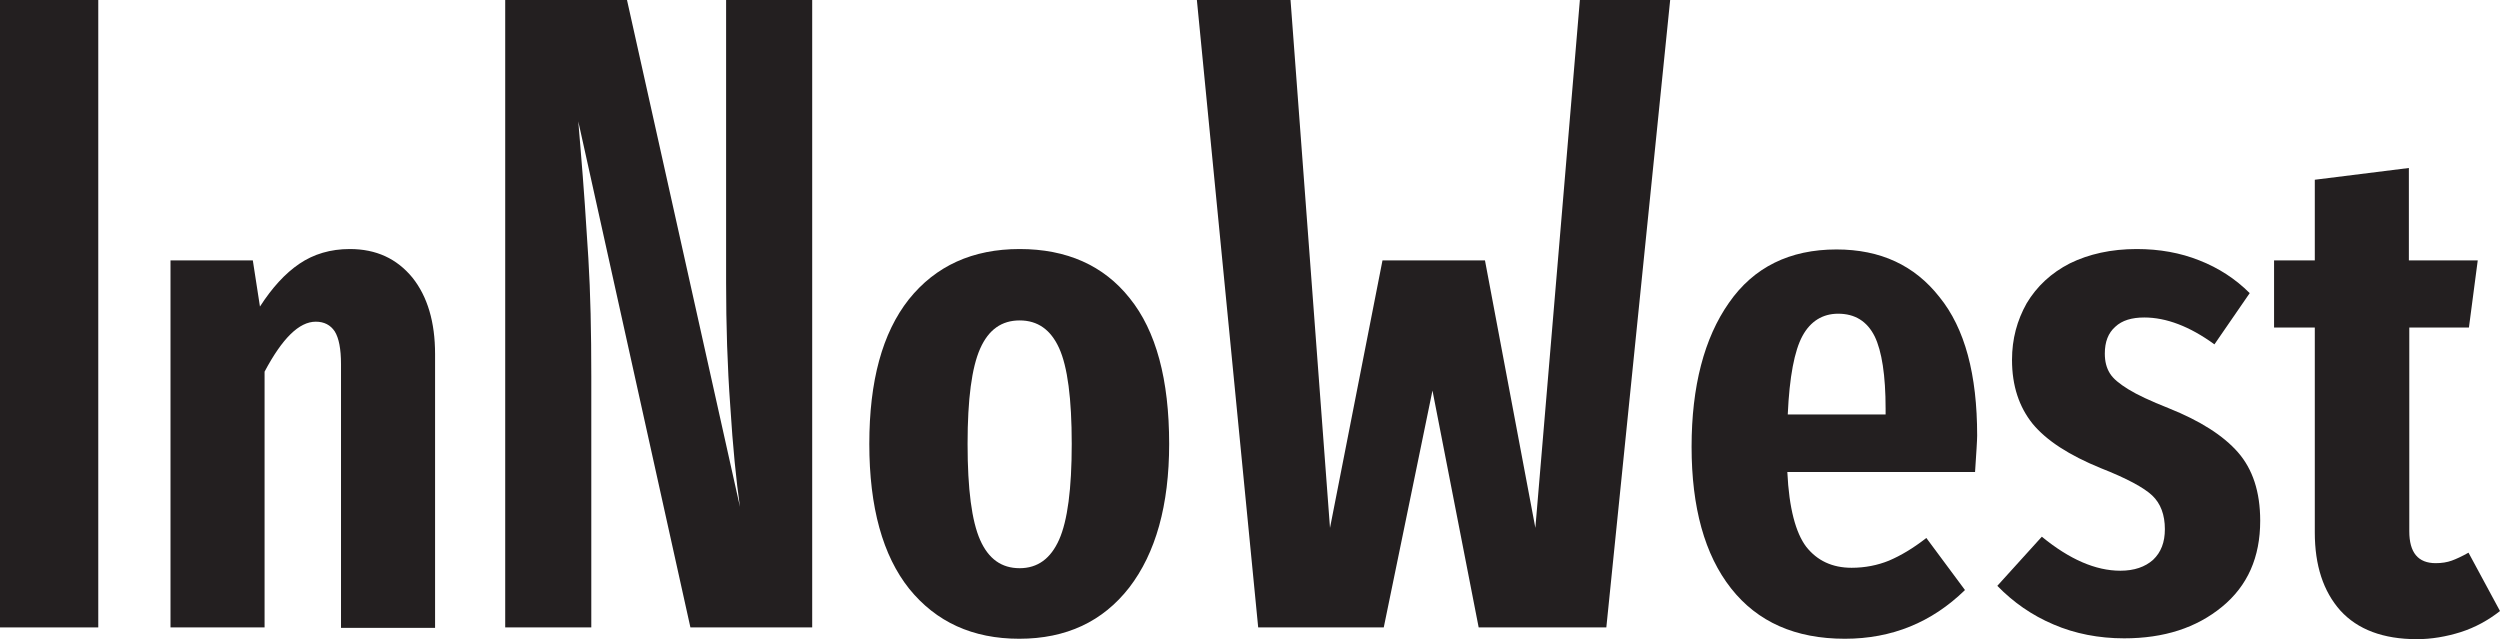
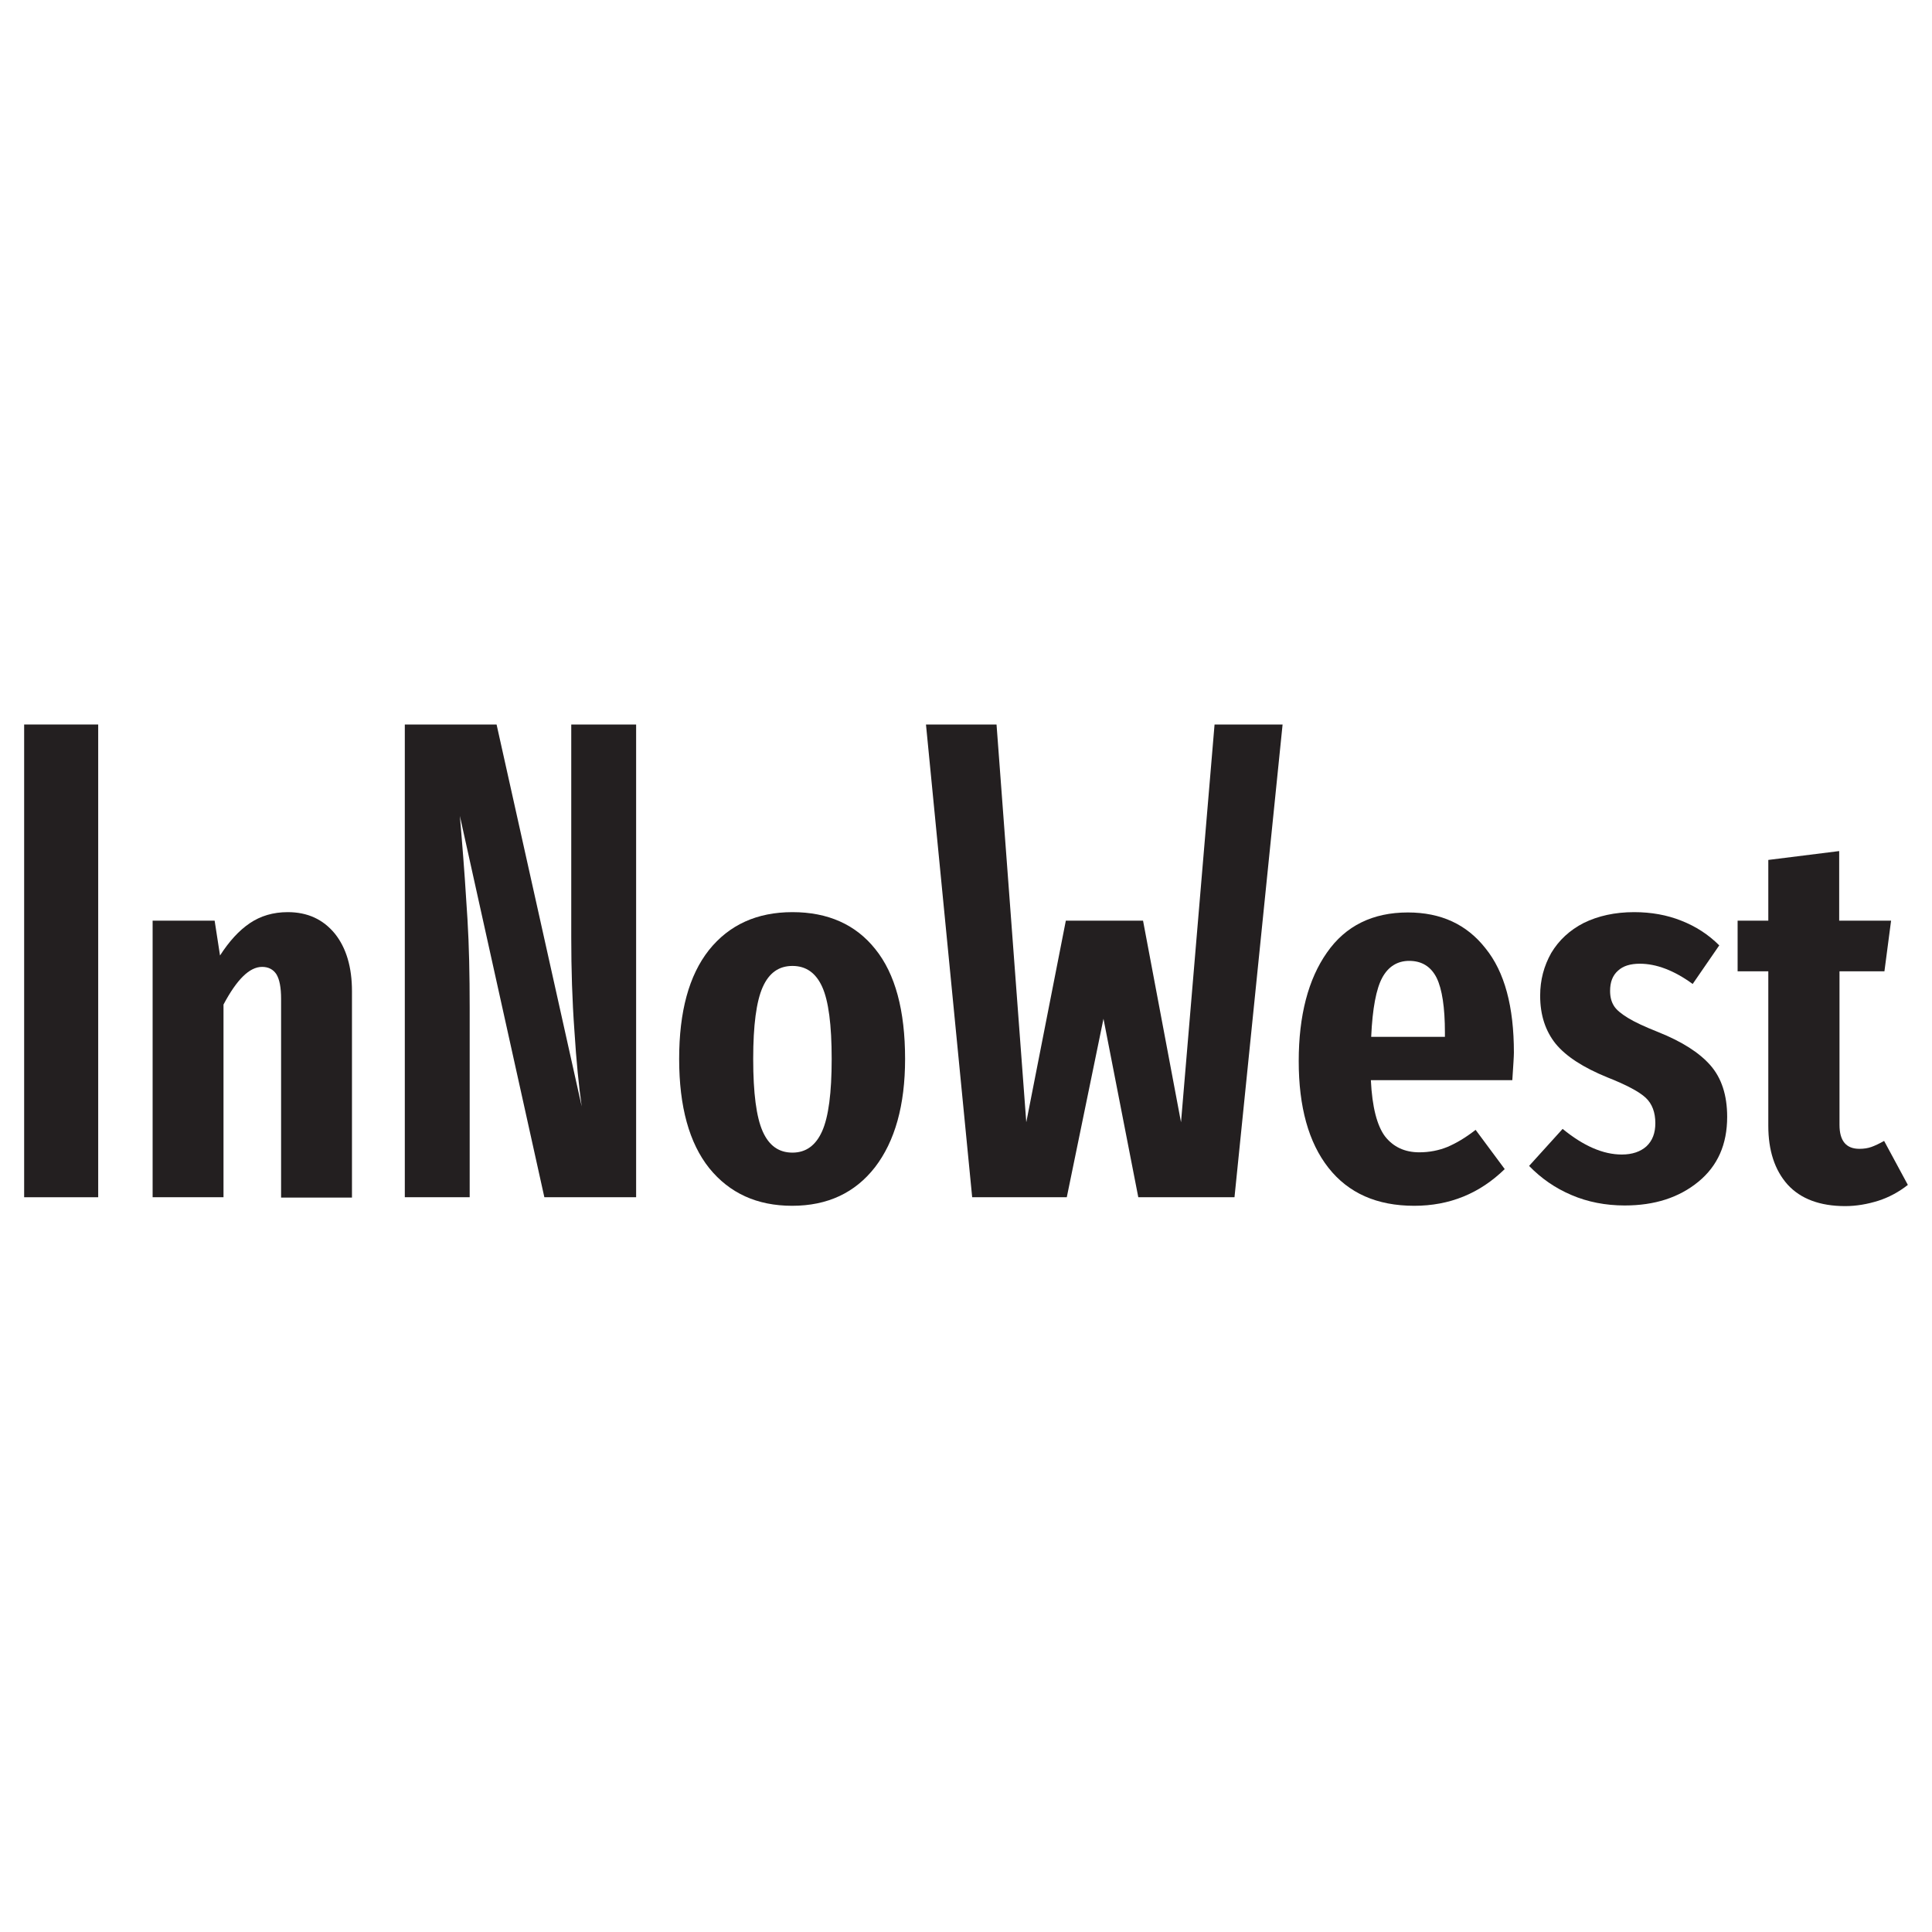
- <svg xmlns="http://www.w3.org/2000/svg" version="1.1" id="Ebene_1" x="0px" y="0px" viewBox="0 0 595.3 152.1" style="enable-background:new 0 0 595.3 152.1;" xml:space="preserve">
-   <style type="text/css">
- 	.st0{fill-rule:evenodd;clip-rule:evenodd;fill:#231F20;}
- 	.st1{fill:#231F20;}
- </style>
-   <g>
-     <g>
-       <g>
-         <g>
-           <rect y="0" class="st0" width="23.4" height="149.4" />
-         </g>
-         <g>
-           <path class="st1" d="M83.3,59.3c6.3,0,11.2,2.3,14.9,6.8c3.6,4.5,5.4,10.6,5.4,18.2v65.2H81.2V86.7c0-3.6-0.5-6.2-1.5-7.8      c-1-1.5-2.5-2.3-4.5-2.3c-4,0-8,4-12.2,11.9v60.9H40.6V62h19.6L61.9,73c2.9-4.5,6-7.9,9.4-10.2C74.7,60.5,78.7,59.3,83.3,59.3      L83.3,59.3z" />
-         </g>
-         <g>
-           <path class="st1" d="M193.4,149.4h-29L137.7,28.9l0.5,6c0.8,9.5,1.4,18.4,1.9,26.6c0.5,8.2,0.7,17.6,0.7,28.1v59.8h-20.5V0h29      l26.9,120.7c-0.9-6.3-1.7-14.3-2.3-23.9c-0.7-9.6-1-19.4-1-29.5V0h20.5L193.4,149.4L193.4,149.4z" />
-         </g>
-         <g>
-           <path class="st1" d="M242.8,59.3c11.2,0,20,3.9,26.2,11.7c6.3,7.8,9.4,19.4,9.4,34.7c0,14.6-3.2,26-9.5,34.2      c-6.3,8.1-15,12.2-26.2,12.2c-11.1,0-19.8-4-26.2-11.9c-6.3-7.9-9.5-19.4-9.5-34.5c0-15,3.1-26.4,9.4-34.4      C222.8,63.3,231.6,59.3,242.8,59.3L242.8,59.3z M242.8,76.3c-4.3,0-7.4,2.2-9.4,6.7c-2,4.5-3,12-3,22.7c0,10.8,1,18.4,3,22.9      c2,4.5,5.1,6.7,9.4,6.7c4.3,0,7.4-2.3,9.4-6.8c2-4.5,3-12.1,3-22.8c0-10.8-1-18.4-3-22.8C250.2,78.5,247.1,76.3,242.8,76.3z" />
-         </g>
-         <g>
-           <path class="st1" d="M397.7,0l-15.2,149.4h-30.4L341.1,93l-11.6,56.4h-29.9L285,0h22.3l9.4,125.7l12.5-63.7h24.4l12,63.7      L376.2,0L397.7,0L397.7,0z" />
-         </g>
-         <path class="st1" d="M470.8,103.7c0,1.2-0.2,4.1-0.5,8.7h-44.7c0.4,8.6,2,14.5,4.5,17.8c2.6,3.3,6.2,5,10.8,5     c3.2,0,6.2-0.6,8.9-1.7c2.8-1.2,5.7-2.9,8.9-5.4l9.2,12.4c-7.9,7.7-17.4,11.6-28.6,11.6c-11.8,0-20.8-4-27.1-12     c-6.3-8-9.4-19.3-9.4-33.7c0-14.4,3-25.9,8.9-34.3c5.9-8.5,14.5-12.7,25.6-12.7c10.5,0,18.6,3.8,24.5,11.3     C467.9,78.2,470.8,89.2,470.8,103.7L470.8,103.7z M449,97.3c0-7.9-0.9-13.7-2.6-17.2c-1.8-3.6-4.7-5.4-8.7-5.4     c-3.7,0-6.6,1.8-8.5,5.3c-1.9,3.5-3.1,9.7-3.5,18.7H449C449,98.6,449,97.3,449,97.3z" />
-         <path class="st1" d="M508.8,59.3c5.4,0,10.4,0.9,14.9,2.7c4.6,1.8,8.6,4.4,12,7.8l-8.4,12.2c-5.9-4.3-11.5-6.4-16.7-6.4     c-3,0-5.3,0.7-6.9,2.2c-1.7,1.5-2.5,3.6-2.5,6.4c0,1.9,0.4,3.4,1.2,4.7c0.8,1.3,2.3,2.5,4.4,3.8c2.1,1.3,5.3,2.8,9.6,4.5     c7.5,3,13,6.5,16.5,10.5c3.5,4,5.3,9.4,5.3,16.3c0,8.7-3,15.5-9.1,20.5c-6.1,5-13.8,7.5-23.3,7.5c-6,0-11.7-1.1-16.8-3.3     c-5.2-2.2-9.6-5.3-13.4-9.2l10.6-11.7c6.6,5.4,12.8,8.1,18.7,8.1c3.3,0,5.9-0.9,7.8-2.6c1.9-1.8,2.8-4.2,2.8-7.3c0-3.4-1-6.1-3-8     c-2-1.9-6.1-4.1-12.2-6.5c-7.6-3.1-13-6.6-16.3-10.6c-3.2-4-4.9-9-4.9-15.2c0-5,1.2-9.4,3.5-13.5c2.4-4,5.8-7.2,10.3-9.5     C497.4,60.5,502.7,59.3,508.8,59.3z" />
-         <path class="st1" d="M595.3,145.5c-2.8,2.2-5.9,3.9-9.3,5c-3.5,1.1-7,1.7-10.5,1.7c-8,0-14.1-2.3-18.2-6.8     c-4.1-4.6-6.1-10.8-6.1-18.6V78h-9.7V62h9.7V42.8l22.4-2.8v22H590l-2.1,16h-14.2v48.5c0,5.1,2.1,7.6,6.3,7.6     c1.4,0,2.7-0.2,3.8-0.6c1.1-0.4,2.4-1,4-1.9L595.3,145.5L595.3,145.5z" />
+ <svg xmlns="http://www.w3.org/2000/svg" width="400px" height="400px" viewBox="0 0 400 400" version="1.1">
+   <g id="Page-1" stroke="none" stroke-width="1" fill="none" fill-rule="evenodd">
+     <g id="Group">
+       <rect id="Rectangle" x="0" y="0" width="400" height="400" />
+       <g id="InnoWest" transform="translate(5, 150)" fill="#231F20">
+         <rect id="Rectangle" x="0" y="0" width="15.33" height="97.877" />
+         <path d="M54.572,38.849 C58.7,38.849 61.91,40.356 64.334,43.304 C66.692,46.252 67.872,50.249 67.872,55.228 L67.872,97.942 L53.197,97.942 L53.197,56.8 C53.197,54.441 52.869,52.738 52.214,51.69 C51.559,50.707 50.576,50.183 49.266,50.183 C46.645,50.183 44.025,52.804 41.273,57.979 L41.273,97.877 L26.598,97.877 L26.598,40.618 L39.439,40.618 L40.553,47.825 C42.453,44.877 44.483,42.649 46.711,41.142 C48.938,39.635 51.559,38.849 54.572,38.849 L54.572,38.849 Z" id="Path" fill-rule="nonzero" />
+         <path d="M126.703,97.877 L107.704,97.877 L90.212,18.933 L90.539,22.864 C91.063,29.088 91.456,34.919 91.784,40.291 C92.112,45.663 92.243,51.821 92.243,58.7 L92.243,97.877 L78.812,97.877 L78.812,0 L97.811,0 L115.434,79.074 C114.845,74.947 114.321,69.706 113.927,63.417 C113.469,57.127 113.272,50.707 113.272,44.09 L113.272,0 L126.703,0 L126.703,97.877 L126.703,97.877 Z" id="Path" fill-rule="nonzero" />
+         <path d="M159.066,38.849 C166.403,38.849 172.169,41.404 176.23,46.514 C180.358,51.624 182.389,59.224 182.389,69.247 C182.389,78.812 180.292,86.281 176.165,91.653 C172.038,96.96 166.338,99.646 159.001,99.646 C151.729,99.646 146.029,97.025 141.836,91.849 C137.709,86.674 135.612,79.14 135.612,69.247 C135.612,59.42 137.643,51.952 141.771,46.711 C145.963,41.47 151.729,38.849 159.066,38.849 L159.066,38.849 Z M159.066,49.987 C156.249,49.987 154.218,51.428 152.908,54.376 C151.598,57.324 150.942,62.238 150.942,69.247 C150.942,76.323 151.598,81.302 152.908,84.25 C154.218,87.198 156.249,88.639 159.066,88.639 C161.883,88.639 163.914,87.133 165.224,84.184 C166.535,81.236 167.19,76.257 167.19,69.247 C167.19,62.172 166.535,57.193 165.224,54.31 C163.914,51.428 161.883,49.987 159.066,49.987 Z" id="Shape" fill-rule="nonzero" />
+         <polygon id="Path" fill-rule="nonzero" points="260.546 0 250.588 97.877 230.672 97.877 223.465 60.927 215.866 97.877 196.278 97.877 186.713 0 201.322 0 207.48 82.35 215.669 40.618 231.655 40.618 239.516 82.35 246.461 0" />
+         <path d="M308.436,67.937 C308.436,68.723 308.305,70.623 308.109,73.637 L278.824,73.637 C279.086,79.271 280.134,83.136 281.772,85.298 C283.476,87.46 285.834,88.574 288.848,88.574 C290.944,88.574 292.909,88.181 294.678,87.46 C296.513,86.674 298.413,85.56 300.509,83.922 L306.536,92.046 C301.361,97.091 295.137,99.646 287.799,99.646 C280.069,99.646 274.173,97.025 270.045,91.784 C265.918,86.543 263.887,79.14 263.887,69.706 C263.887,60.272 265.853,52.738 269.718,47.235 C273.583,41.666 279.217,38.915 286.489,38.915 C293.368,38.915 298.675,41.404 302.54,46.318 C306.536,51.231 308.436,58.438 308.436,67.937 L308.436,67.937 Z M294.154,63.744 C294.154,58.569 293.565,54.769 292.451,52.476 C291.272,50.118 289.372,48.938 286.751,48.938 C284.327,48.938 282.427,50.118 281.183,52.411 C279.938,54.704 279.152,58.765 278.89,64.662 L294.154,64.662 C294.154,64.596 294.154,63.744 294.154,63.744 Z" id="Shape" fill-rule="nonzero" />
+         <path d="M333.331,38.849 C336.869,38.849 340.144,39.439 343.093,40.618 C346.106,41.797 348.727,43.501 350.954,45.728 L345.451,53.721 C341.586,50.904 337.917,49.528 334.51,49.528 C332.545,49.528 331.038,49.987 329.99,50.969 C328.876,51.952 328.352,53.328 328.352,55.162 C328.352,56.407 328.614,57.39 329.138,58.241 C329.662,59.093 330.645,59.879 332.021,60.731 C333.397,61.582 335.493,62.565 338.31,63.679 C343.224,65.644 346.827,67.937 349.12,70.558 C351.413,73.178 352.592,76.716 352.592,81.236 C352.592,86.936 350.627,91.391 346.63,94.667 C342.634,97.942 337.589,99.58 331.366,99.58 C327.435,99.58 323.701,98.859 320.359,97.418 C316.953,95.977 314.07,93.946 311.581,91.391 L318.525,83.726 C322.849,87.264 326.911,89.032 330.776,89.032 C332.938,89.032 334.641,88.443 335.886,87.329 C337.131,86.15 337.72,84.578 337.72,82.547 C337.72,80.319 337.065,78.55 335.755,77.306 C334.445,76.061 331.759,74.62 327.762,73.047 C322.783,71.016 319.246,68.723 317.084,66.103 C314.987,63.482 313.874,60.207 313.874,56.145 C313.874,52.869 314.66,49.987 316.167,47.301 C317.739,44.68 319.966,42.584 322.914,41.077 C325.863,39.635 329.335,38.849 333.331,38.849 Z" id="Path" fill-rule="nonzero" />
+         <path d="M390,95.322 C388.166,96.763 386.135,97.877 383.907,98.597 C381.614,99.318 379.321,99.711 377.028,99.711 C371.787,99.711 367.791,98.204 365.105,95.256 C362.419,92.243 361.109,88.181 361.109,83.071 L361.109,51.1 L354.754,51.1 L354.754,40.618 L361.109,40.618 L361.109,28.04 L375.784,26.205 L375.784,40.618 L386.528,40.618 L385.152,51.1 L375.849,51.1 L375.849,82.874 C375.849,86.215 377.225,87.853 379.976,87.853 C380.894,87.853 381.745,87.722 382.466,87.46 C383.187,87.198 384.038,86.805 385.087,86.215 L390,95.322 L390,95.322 Z" id="Path" fill-rule="nonzero" />
      </g>
    </g>
  </g>
</svg>
